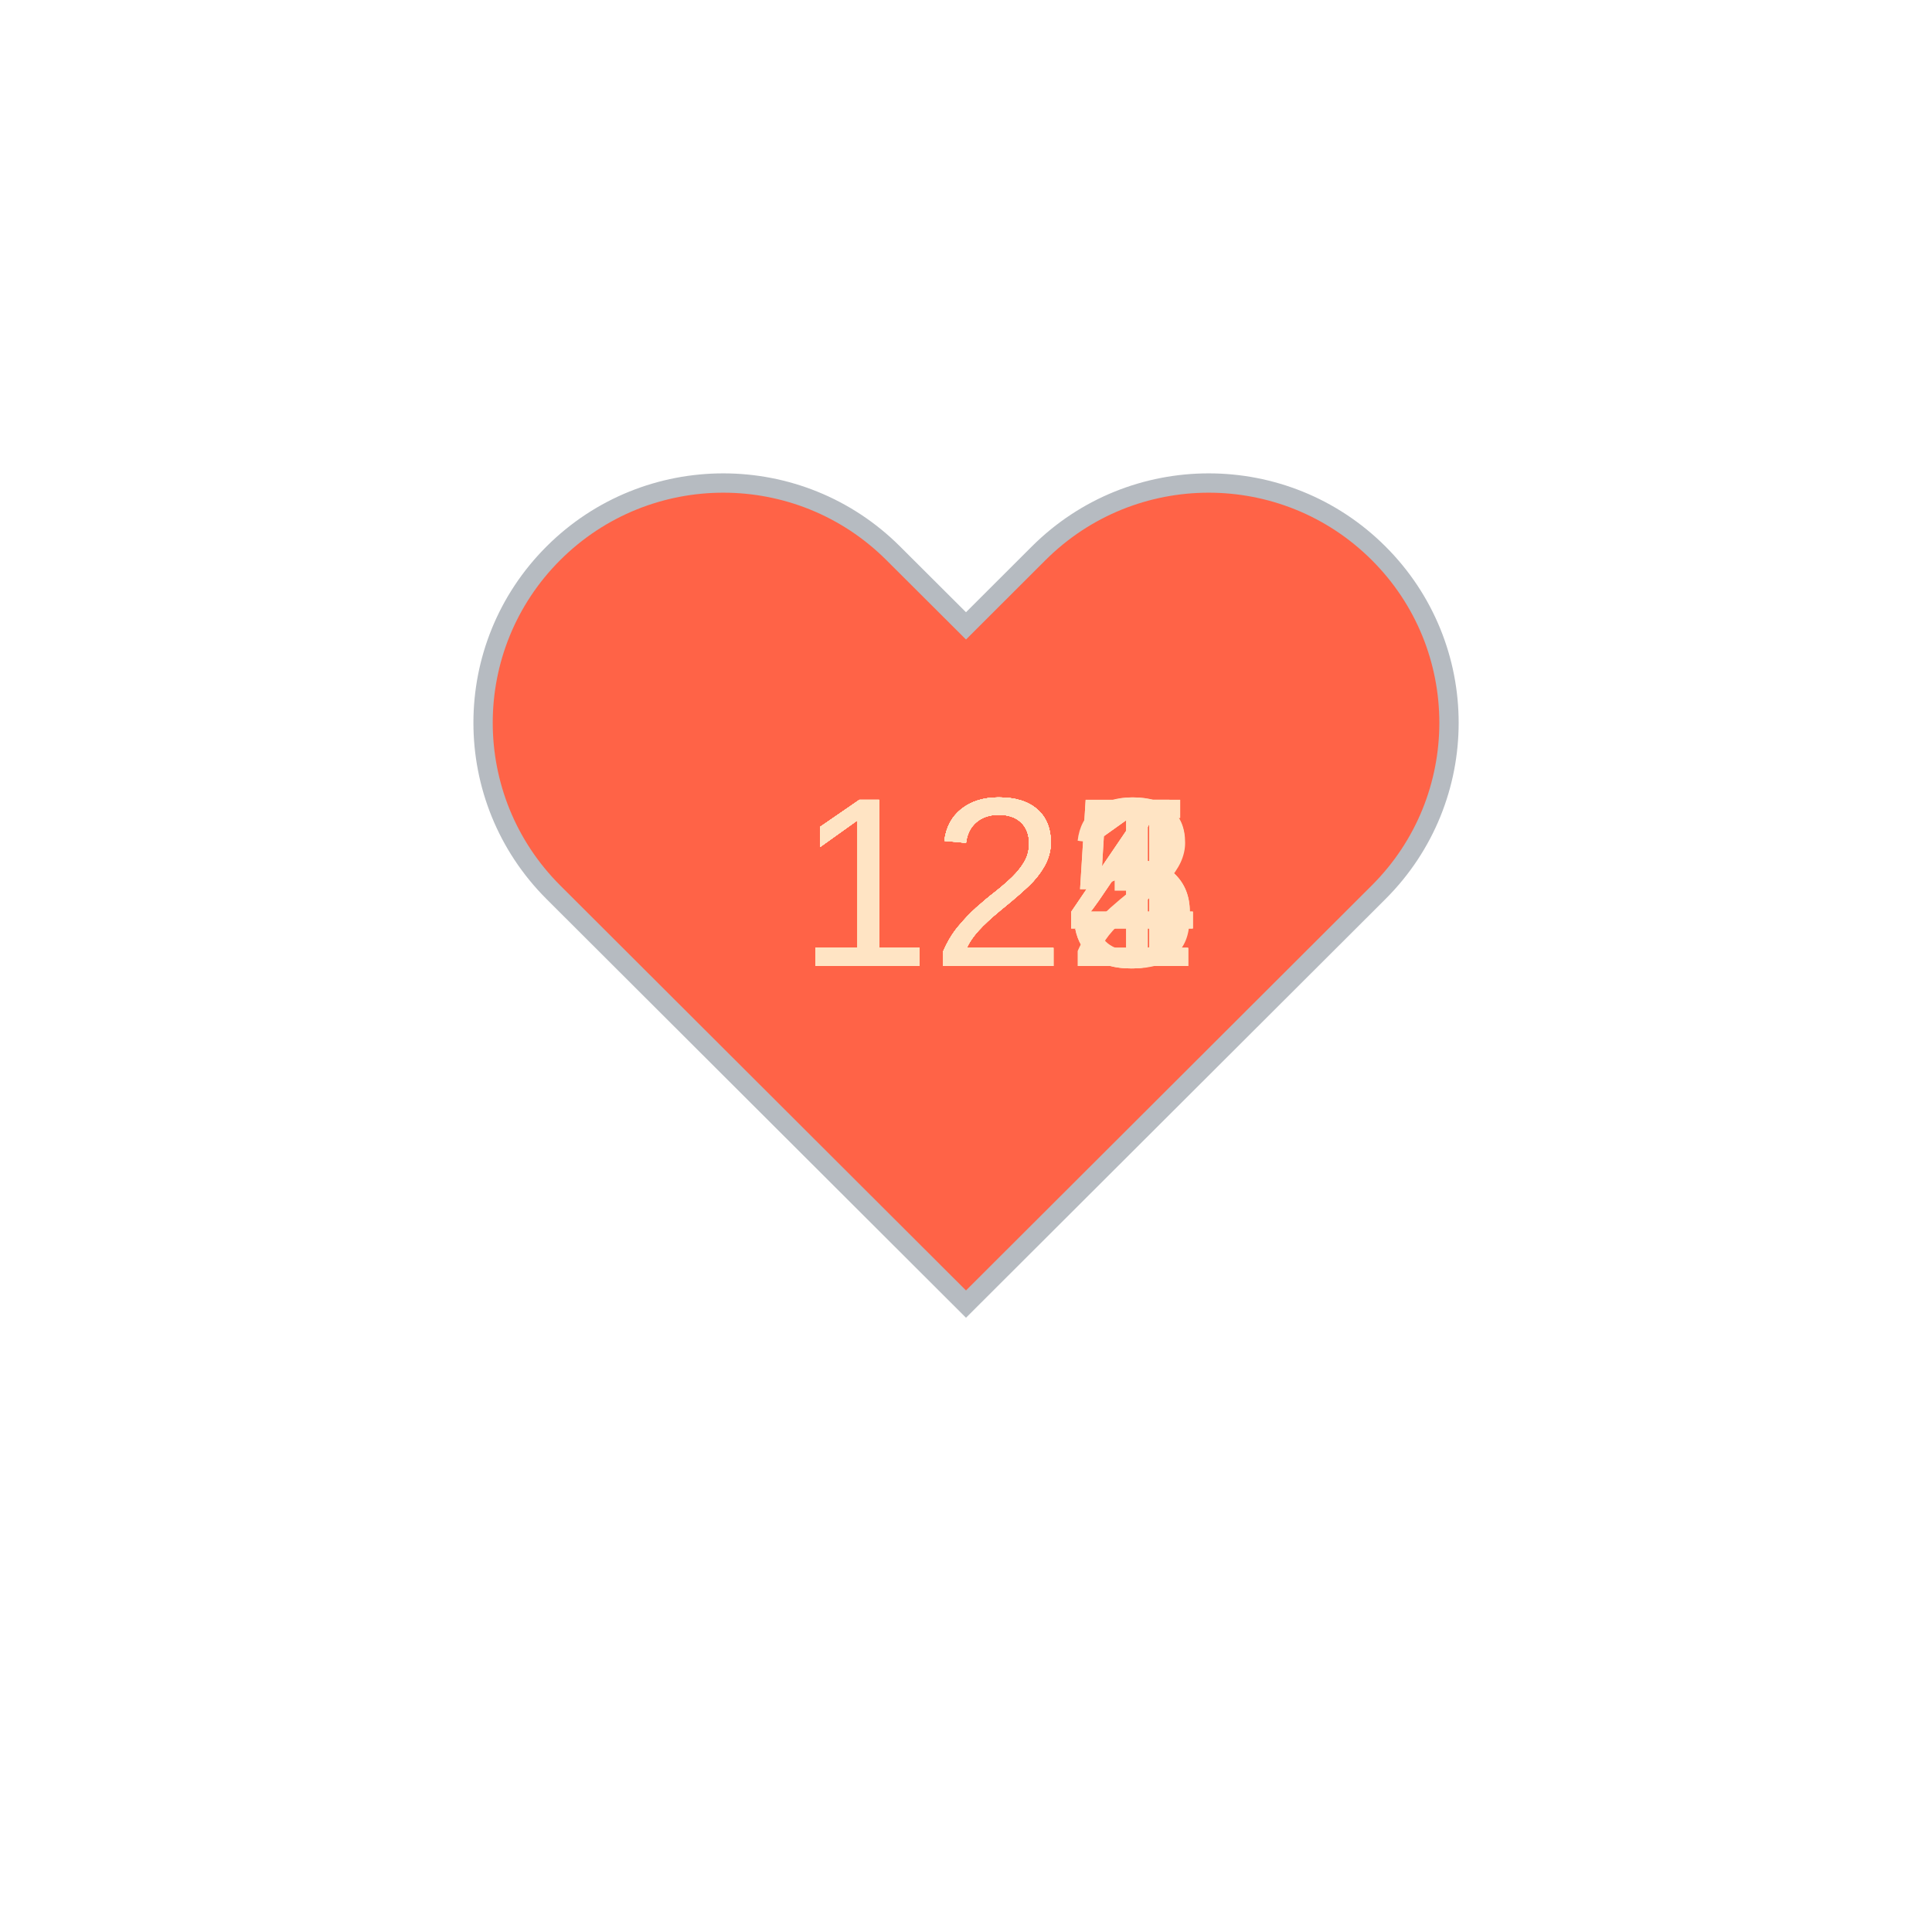
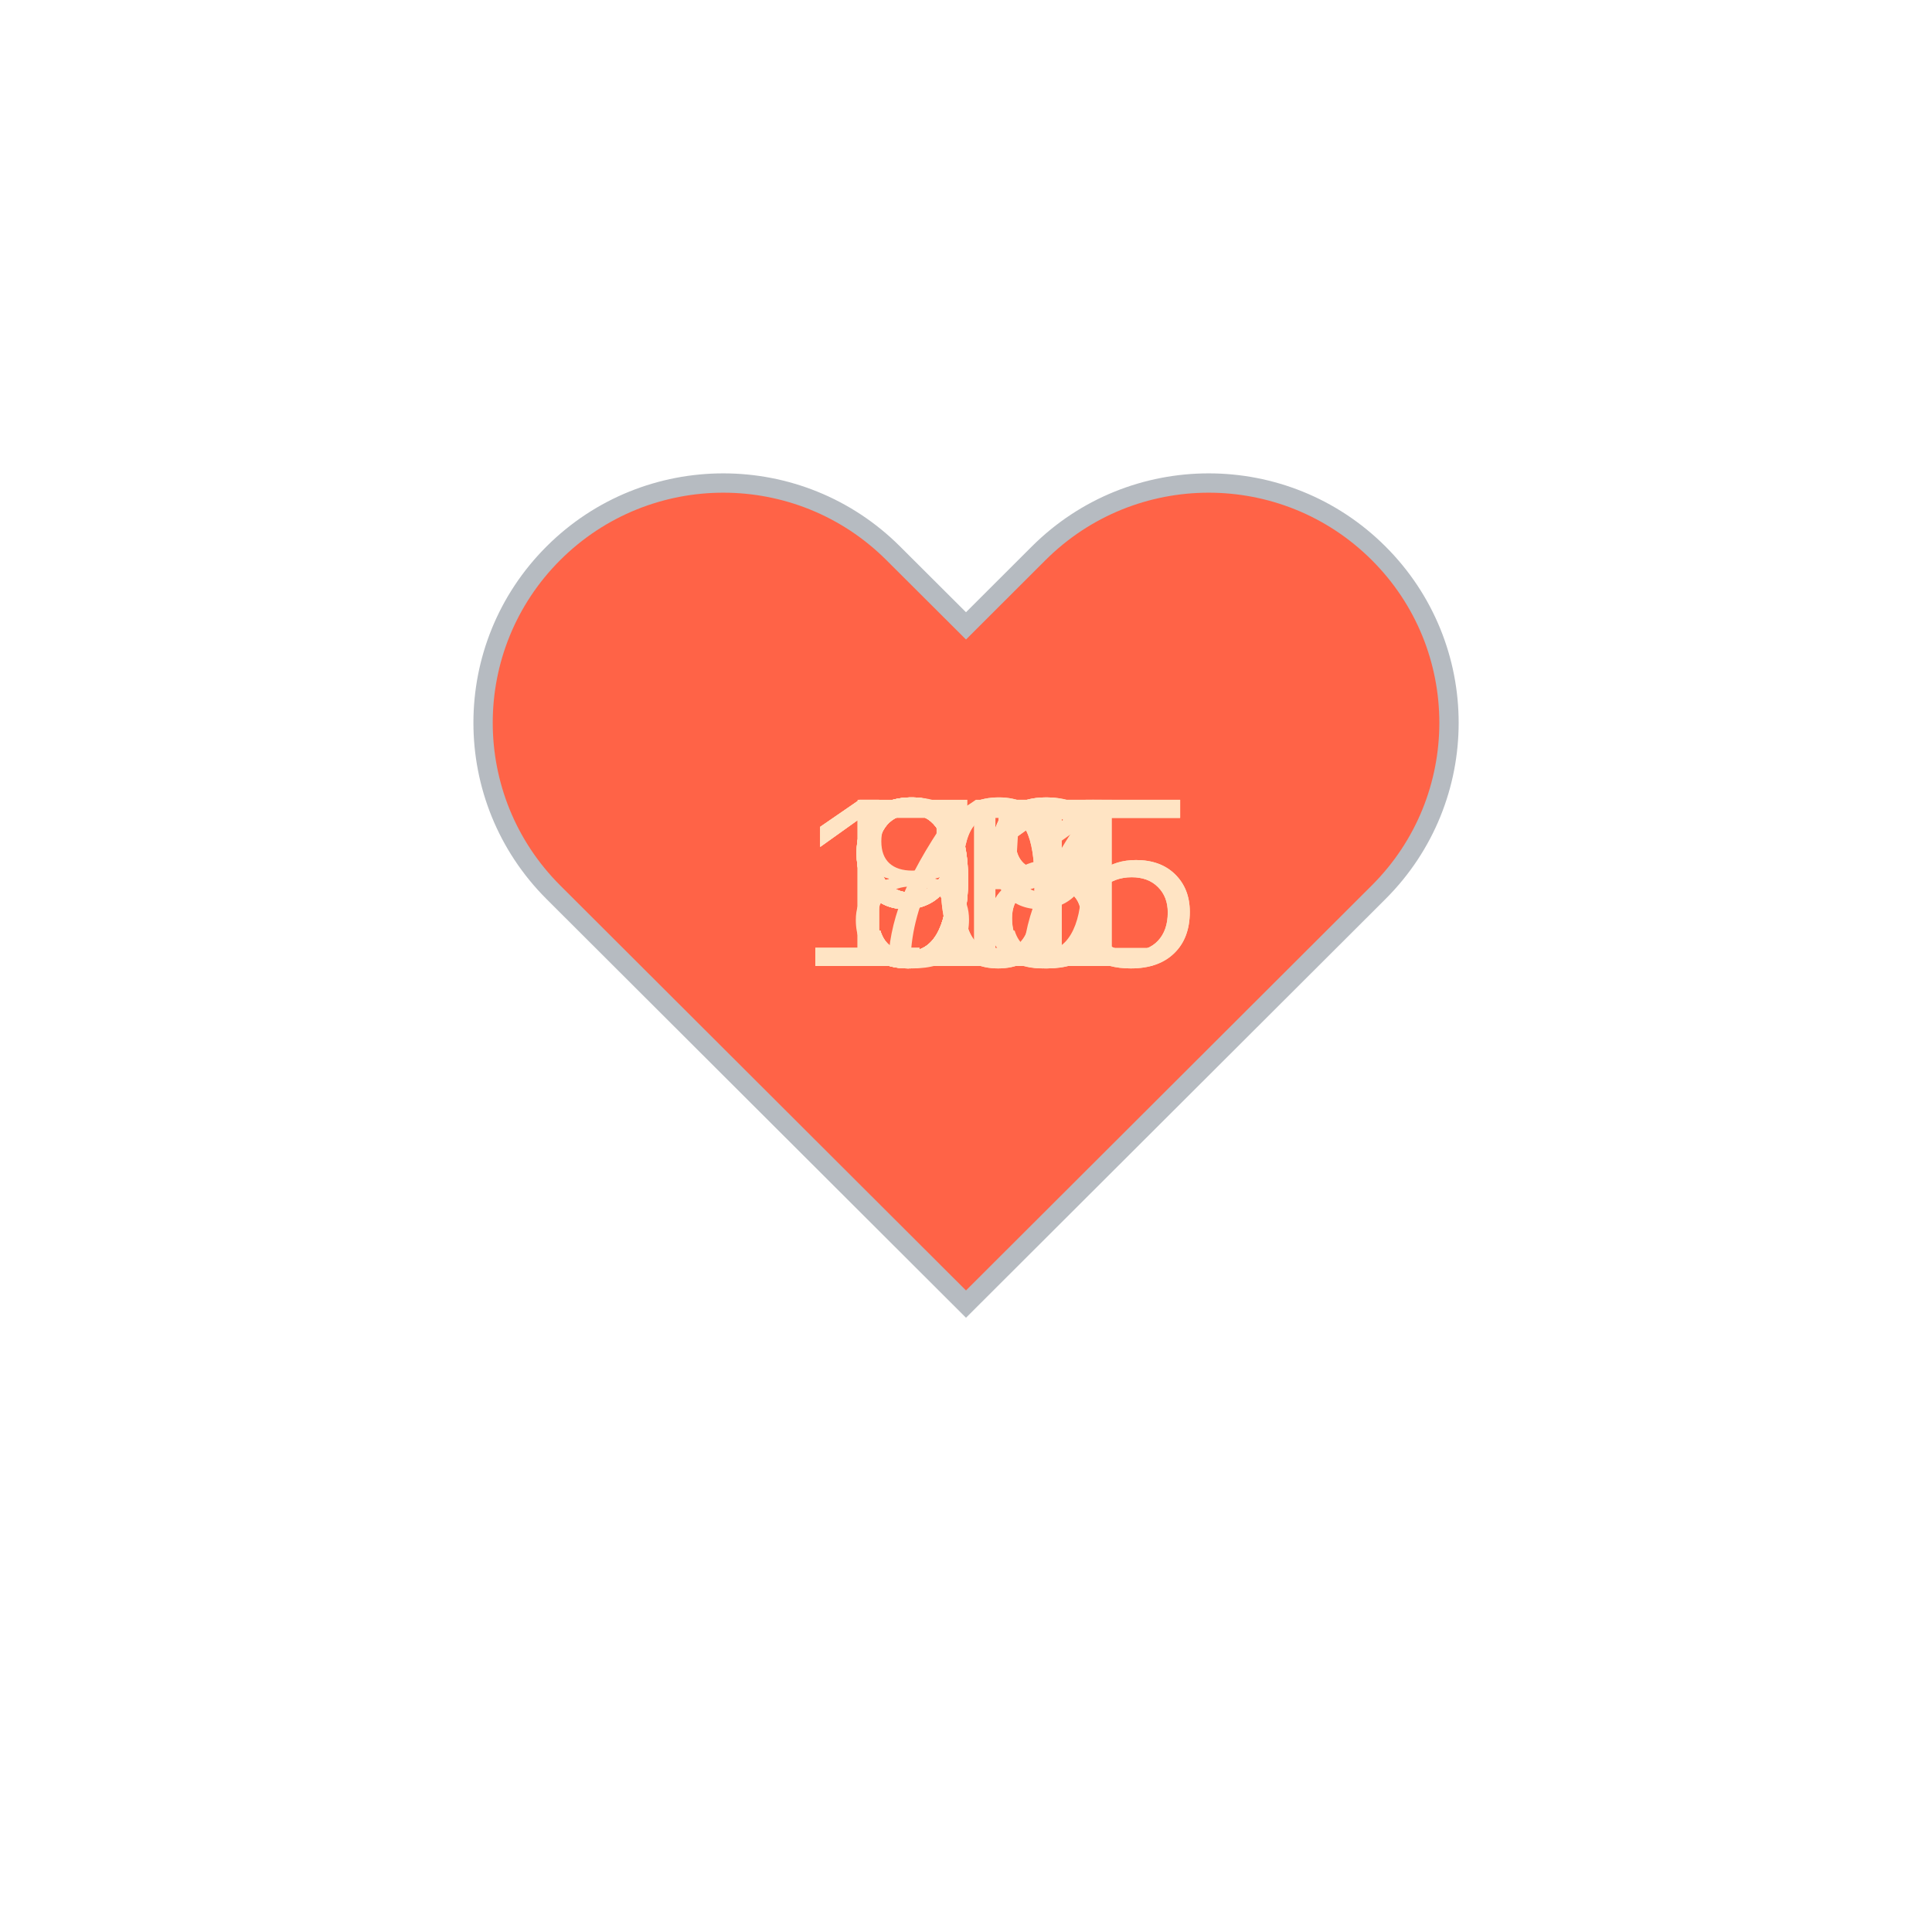
<svg xmlns="http://www.w3.org/2000/svg" baseProfile="full" height="150" version="1.1" viewBox="0,0,200,200" width="150">
  <defs />
  <g transform="translate(100 100)">
    <path d="M92.71,7.27L92.71,7.27c-9.71-9.69-25.46-9.69-35.18,0L50,14.79l-7.54-7.52C32.75-2.42,17-2.42,7.29,7.27v0 c-9.71,9.69-9.71,25.41,0,35.1L50,85l42.71-42.63C102.43,32.68,102.43,16.96,92.71,7.27z" fill="tomato" stroke="#B6BBC1" stroke-width="2" transform="translate(-50 -50)" />
    <animateTransform additive="sum" attributeName="transform" dur="1.2s" repeatCount="indefinite" type="scale" values="1; 1.5; 1.25; 1.5; 1.5; 1;" />
-     <text fill="bisque" style="font-size:25px; font-family:Arial" transform="translate(-17.5 0)">124<animate attributeName="visibility" dur="12.0s" keyTimes="0;0.1;0.2;0.3;0.4;0.5;0.6;0.7;0.8;0.9;1.0" repeatCount="indefinite" values="visible;hidden;hidden;hidden;hidden;hidden;hidden;hidden;hidden;hidden;hidden" />
+     <text fill="bisque" style="font-size:25px; font-family:Arial" transform="translate(-17.5 0)">105<animate attributeName="visibility" dur="12.0s" keyTimes="0;0.1;0.2;0.3;0.4;0.5;0.6;0.7;0.8;0.9;1.0" repeatCount="indefinite" values="visible;hidden;hidden;hidden;hidden;hidden;hidden;hidden;hidden;hidden;hidden" />
    </text>
-     <text fill="bisque" style="font-size:25px; font-family:Arial" transform="translate(-17.5 0)">124<animate attributeName="visibility" dur="12.0s" keyTimes="0;0.1;0.2;0.3;0.4;0.5;0.6;0.7;0.8;0.9;1.0" repeatCount="indefinite" values="hidden;visible;hidden;hidden;hidden;hidden;hidden;hidden;hidden;hidden;hidden" />
+     <text fill="bisque" style="font-size:25px; font-family:Arial" transform="translate(-12.5 0)">95<animate attributeName="visibility" dur="12.0s" keyTimes="0;0.1;0.2;0.3;0.4;0.5;0.6;0.7;0.8;0.9;1.0" repeatCount="indefinite" values="hidden;visible;hidden;hidden;hidden;hidden;hidden;hidden;hidden;hidden;hidden" />
    </text>
-     <text fill="bisque" style="font-size:25px; font-family:Arial" transform="translate(-17.5 0)">125<animate attributeName="visibility" dur="12.0s" keyTimes="0;0.1;0.2;0.3;0.4;0.5;0.6;0.7;0.8;0.9;1.0" repeatCount="indefinite" values="hidden;hidden;visible;hidden;hidden;hidden;hidden;hidden;hidden;hidden;hidden" />
+     <text fill="bisque" style="font-size:25px; font-family:Arial" transform="translate(-12.5 0)">98<animate attributeName="visibility" dur="12.0s" keyTimes="0;0.1;0.2;0.3;0.4;0.5;0.6;0.7;0.8;0.9;1.0" repeatCount="indefinite" values="hidden;hidden;visible;hidden;hidden;hidden;hidden;hidden;hidden;hidden;hidden" />
    </text>
-     <text fill="bisque" style="font-size:25px; font-family:Arial" transform="translate(-17.5 0)">125<animate attributeName="visibility" dur="12.0s" keyTimes="0;0.1;0.2;0.3;0.4;0.5;0.6;0.7;0.8;0.9;1.0" repeatCount="indefinite" values="hidden;hidden;hidden;visible;hidden;hidden;hidden;hidden;hidden;hidden;hidden" />
+     <text fill="bisque" style="font-size:25px; font-family:Arial" transform="translate(-12.5 0)">97<animate attributeName="visibility" dur="12.0s" keyTimes="0;0.1;0.2;0.3;0.4;0.5;0.6;0.7;0.8;0.9;1.0" repeatCount="indefinite" values="hidden;hidden;hidden;visible;hidden;hidden;hidden;hidden;hidden;hidden;hidden" />
    </text>
-     <text fill="bisque" style="font-size:25px; font-family:Arial" transform="translate(-17.5 0)">124<animate attributeName="visibility" dur="12.0s" keyTimes="0;0.1;0.2;0.3;0.4;0.5;0.6;0.7;0.8;0.9;1.0" repeatCount="indefinite" values="hidden;hidden;hidden;hidden;visible;hidden;hidden;hidden;hidden;hidden;hidden" />
+     <text fill="bisque" style="font-size:25px; font-family:Arial" transform="translate(-17.5 0)">111<animate attributeName="visibility" dur="12.0s" keyTimes="0;0.1;0.2;0.3;0.4;0.5;0.6;0.7;0.8;0.9;1.0" repeatCount="indefinite" values="hidden;hidden;hidden;hidden;visible;hidden;hidden;hidden;hidden;hidden;hidden" />
    </text>
-     <text fill="bisque" style="font-size:25px; font-family:Arial" transform="translate(-17.5 0)">122<animate attributeName="visibility" dur="12.0s" keyTimes="0;0.1;0.2;0.3;0.4;0.5;0.6;0.7;0.8;0.9;1.0" repeatCount="indefinite" values="hidden;hidden;hidden;hidden;hidden;visible;hidden;hidden;hidden;hidden;hidden" />
+     <text fill="bisque" style="font-size:25px; font-family:Arial" transform="translate(-17.5 0)">105<animate attributeName="visibility" dur="12.0s" keyTimes="0;0.1;0.2;0.3;0.4;0.5;0.6;0.7;0.8;0.9;1.0" repeatCount="indefinite" values="hidden;hidden;hidden;hidden;hidden;visible;hidden;hidden;hidden;hidden;hidden" />
    </text>
-     <text fill="bisque" style="font-size:25px; font-family:Arial" transform="translate(-17.5 0)">121<animate attributeName="visibility" dur="12.0s" keyTimes="0;0.1;0.2;0.3;0.4;0.5;0.6;0.7;0.8;0.9;1.0" repeatCount="indefinite" values="hidden;hidden;hidden;hidden;hidden;hidden;visible;hidden;hidden;hidden;hidden" />
+     <text fill="bisque" style="font-size:25px; font-family:Arial" transform="translate(-12.5 0)">99<animate attributeName="visibility" dur="12.0s" keyTimes="0;0.1;0.2;0.3;0.4;0.5;0.6;0.7;0.8;0.9;1.0" repeatCount="indefinite" values="hidden;hidden;hidden;hidden;hidden;hidden;visible;hidden;hidden;hidden;hidden" />
    </text>
-     <text fill="bisque" style="font-size:25px; font-family:Arial" transform="translate(-17.5 0)">121<animate attributeName="visibility" dur="12.0s" keyTimes="0;0.1;0.2;0.3;0.4;0.5;0.6;0.7;0.8;0.9;1.0" repeatCount="indefinite" values="hidden;hidden;hidden;hidden;hidden;hidden;hidden;visible;hidden;hidden;hidden" />
+     <text fill="bisque" style="font-size:25px; font-family:Arial" transform="translate(-12.5 0)">81<animate attributeName="visibility" dur="12.0s" keyTimes="0;0.1;0.2;0.3;0.4;0.5;0.6;0.7;0.8;0.9;1.0" repeatCount="indefinite" values="hidden;hidden;hidden;hidden;hidden;hidden;hidden;visible;hidden;hidden;hidden" />
    </text>
-     <text fill="bisque" style="font-size:25px; font-family:Arial" transform="translate(-17.5 0)">121<animate attributeName="visibility" dur="12.0s" keyTimes="0;0.1;0.2;0.3;0.4;0.5;0.6;0.7;0.8;0.9;1.0" repeatCount="indefinite" values="hidden;hidden;hidden;hidden;hidden;hidden;hidden;hidden;visible;hidden;hidden" />
+     <text fill="bisque" style="font-size:25px; font-family:Arial" transform="translate(-12.5 0)">78<animate attributeName="visibility" dur="12.0s" keyTimes="0;0.1;0.2;0.3;0.4;0.5;0.6;0.7;0.8;0.9;1.0" repeatCount="indefinite" values="hidden;hidden;hidden;hidden;hidden;hidden;hidden;hidden;visible;hidden;hidden" />
    </text>
-     <text fill="bisque" style="font-size:25px; font-family:Arial" transform="translate(-17.5 0)">123<animate attributeName="visibility" dur="12.0s" keyTimes="0;0.1;0.2;0.3;0.4;0.5;0.6;0.7;0.8;0.9;1.0" repeatCount="indefinite" values="hidden;hidden;hidden;hidden;hidden;hidden;hidden;hidden;hidden;visible;hidden" />
+     <text fill="bisque" style="font-size:25px; font-family:Arial" transform="translate(-12.5 0)">91<animate attributeName="visibility" dur="12.0s" keyTimes="0;0.1;0.2;0.3;0.4;0.5;0.6;0.7;0.8;0.9;1.0" repeatCount="indefinite" values="hidden;hidden;hidden;hidden;hidden;hidden;hidden;hidden;hidden;visible;hidden" />
    </text>
  </g>
</svg>
